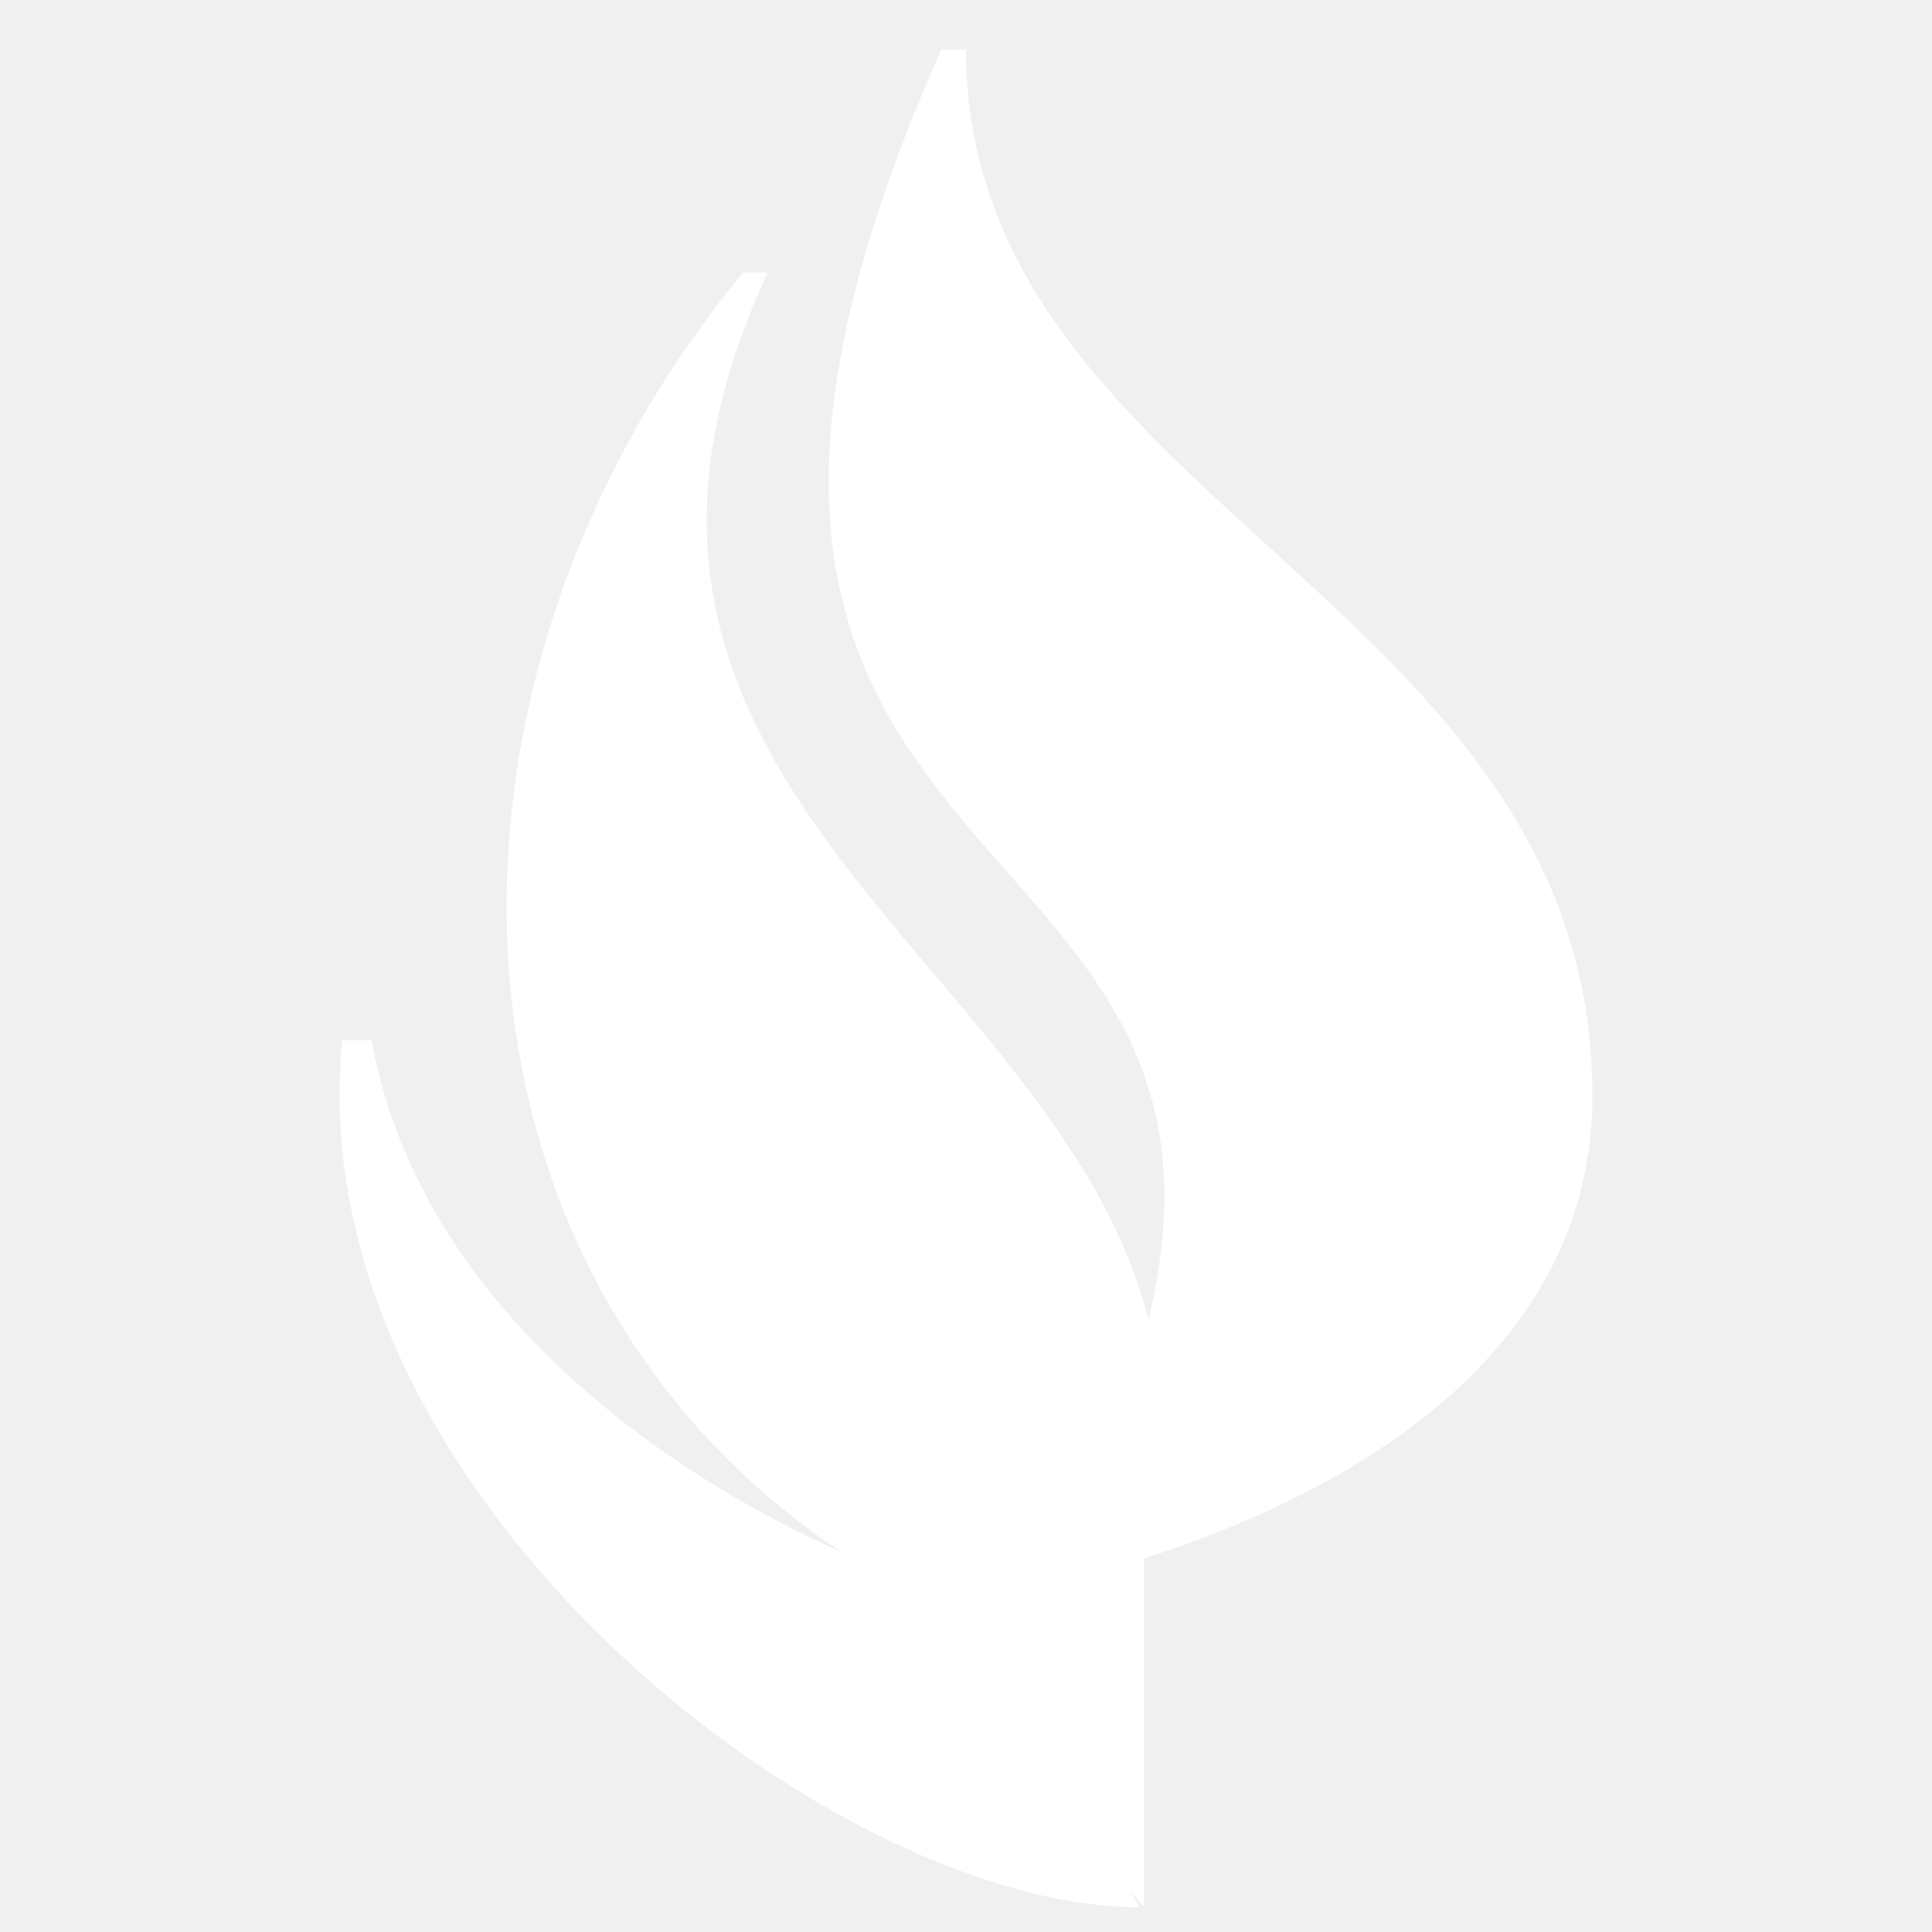
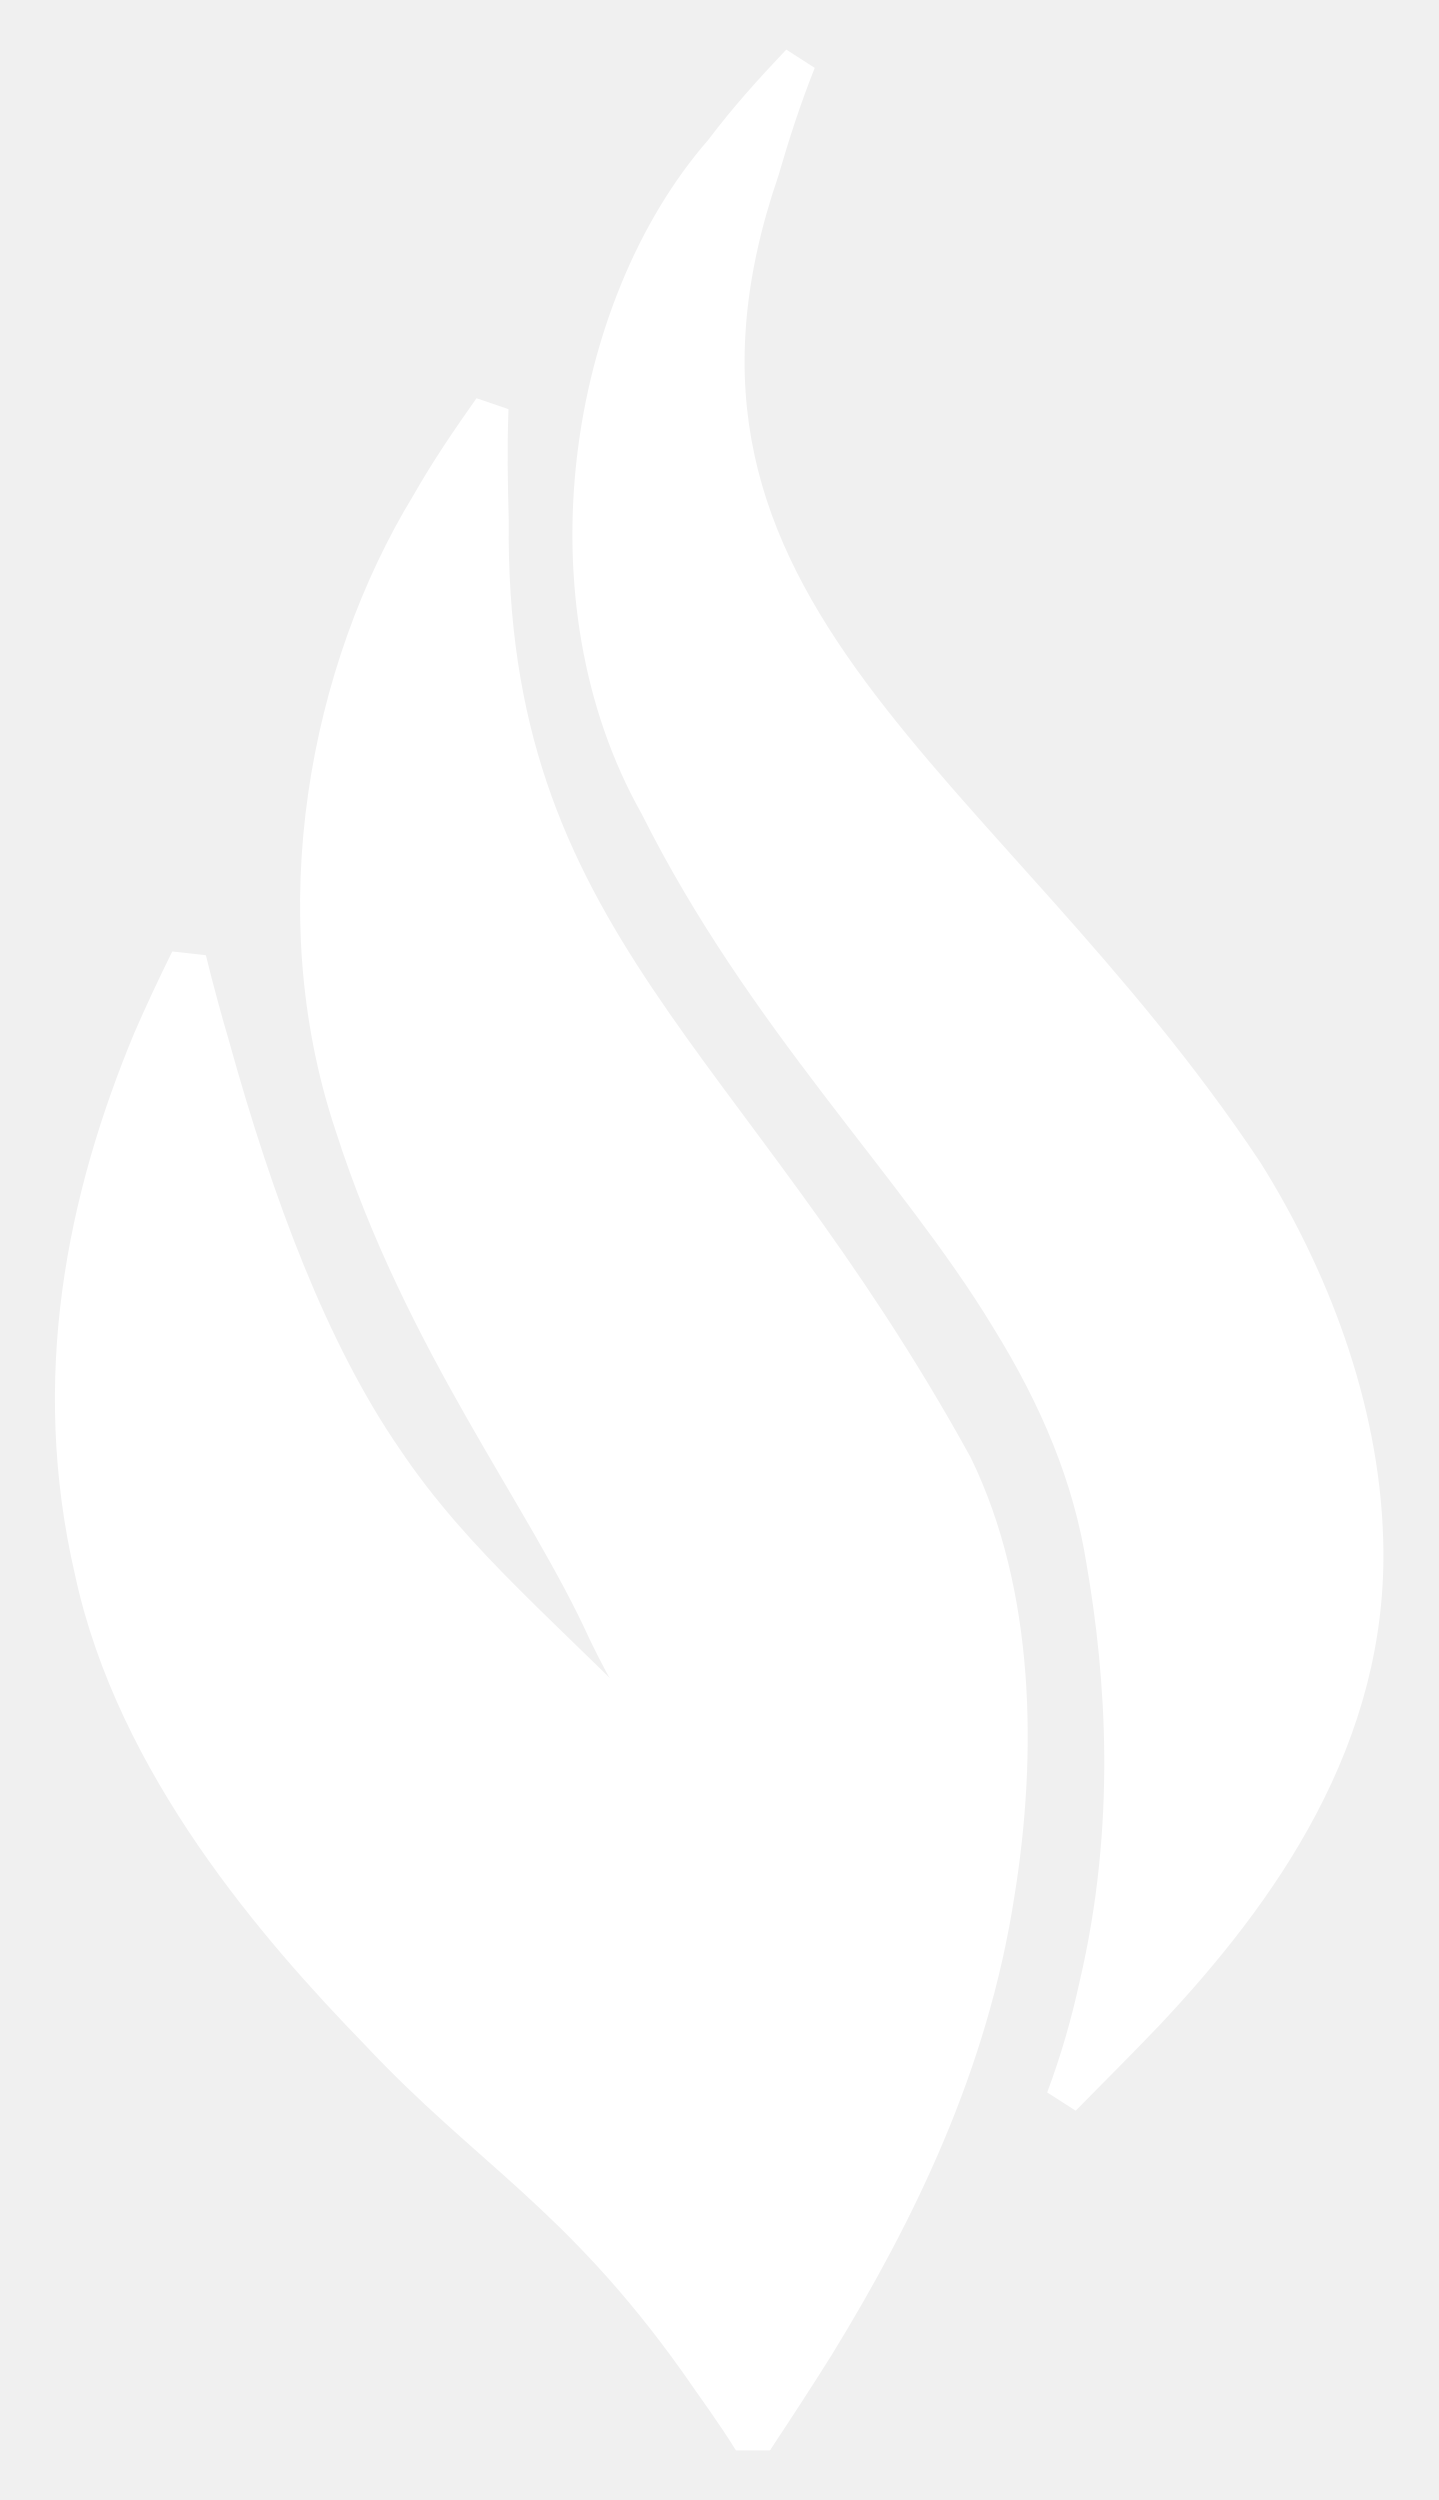
- <svg xmlns="http://www.w3.org/2000/svg" width="78" height="78" viewBox="0 0 78 78" fill="none">
-   <path d="M13.71 44.233C13.71 61.5 34 77 46 77L39 64.5C32.5 62.758 17.441 55.477 15 42H13.814C13.745 42.74 13.71 43.483 13.71 44.233Z" fill="#FFFFFF" />
-   <path d="M39 2C39 20.314 64.29 24.174 64.29 44.233C64.29 60 42 64 42 64C60.5 29.5 20.5 41.5 38 2H39Z" fill="#FFFFFF" />
-   <path d="M46.184 77L34.5 63C17.313 52.062 16 28 30 11H31C19.52 35.662 52.154 40.797 46.184 63V77Z" fill="#FFFFFF" />
+ <svg xmlns="http://www.w3.org/2000/svg" width="42" height="73" viewBox="227.226 16.180 554.579 971.087" fill="none">
+   <path d="M541.629 42.553C537.944 40.184 534.259 37.816 530.574 35.447C519.42 47.225 509.909 57.758 500.258 70.522C445.576 133.32 427.519 249.293 474.432 332.366C515.979 415.369 575.362 473.01 610.896 531.763C629.979 562.545 642.191 592.189 647.167 623.472C654.846 667.771 658.852 724.897 644.482 786.071C641.444 800.021 637.426 814.247 631.928 828.953C635.616 831.318 639.303 833.682 642.991 836.047C654.219 824.662 665.019 813.871 675.506 802.901C719.783 755.811 764.977 693.533 762.436 614.003C760.889 560.567 740.462 508.708 714.651 467.583C612.291 313.829 470.309 251.077 527.533 84.406C531.677 70.184 535.807 57.267 541.629 42.553Z" fill="#FFFFFF" />
+   <path d="M422.68 175.125C418.534 173.708 414.389 172.292 410.243 170.875C401.266 183.628 393.349 195.216 385.708 208.626C345.611 274.493 326.885 369.611 355.546 455.446C382.903 540.755 430.517 600.649 454.242 653.04C470.172 686.271 492.767 715.257 503.619 755.505C517.002 803.776 520.708 861.973 516.412 920.65C515.568 934.236 514.138 948.413 512.044 963.153C516.136 964.718 520.228 966.282 524.32 967.847C532.667 955.282 540.616 943.041 548.152 931.048C580.067 878.98 608.828 820.422 619.238 752.509C628.056 698.028 627.369 633.815 602.182 582.26C513.697 421.388 421.024 378.957 422.774 218.272C422.396 203.89 422.1 190.415 422.68 175.125Z" fill="#FFFFFF" />
+   <path d="M305.133 387.232C300.78 386.744 296.426 386.256 292.072 385.768C286.734 396.544 281.807 407.114 277.288 417.5C251.318 479.992 236.464 551.005 254.305 627.946C270.922 705.364 327.909 770.307 366.722 810.287C410.035 856.518 445.011 873.921 490.352 937.666C497.211 947.619 504.065 956.789 511.031 968C515.412 968 519.793 968 524.174 968C531.109 956.422 537.221 945.916 542.214 933.3C579.696 857.624 543.792 746.05 488.924 695.002C441.446 645.891 407.594 619.593 380.246 578.779C352.431 538.269 331.401 482.855 313.99 420.083C310.934 409.696 307.973 398.751 305.133 387.232Z" fill="#FFFFFF" />
</svg>
